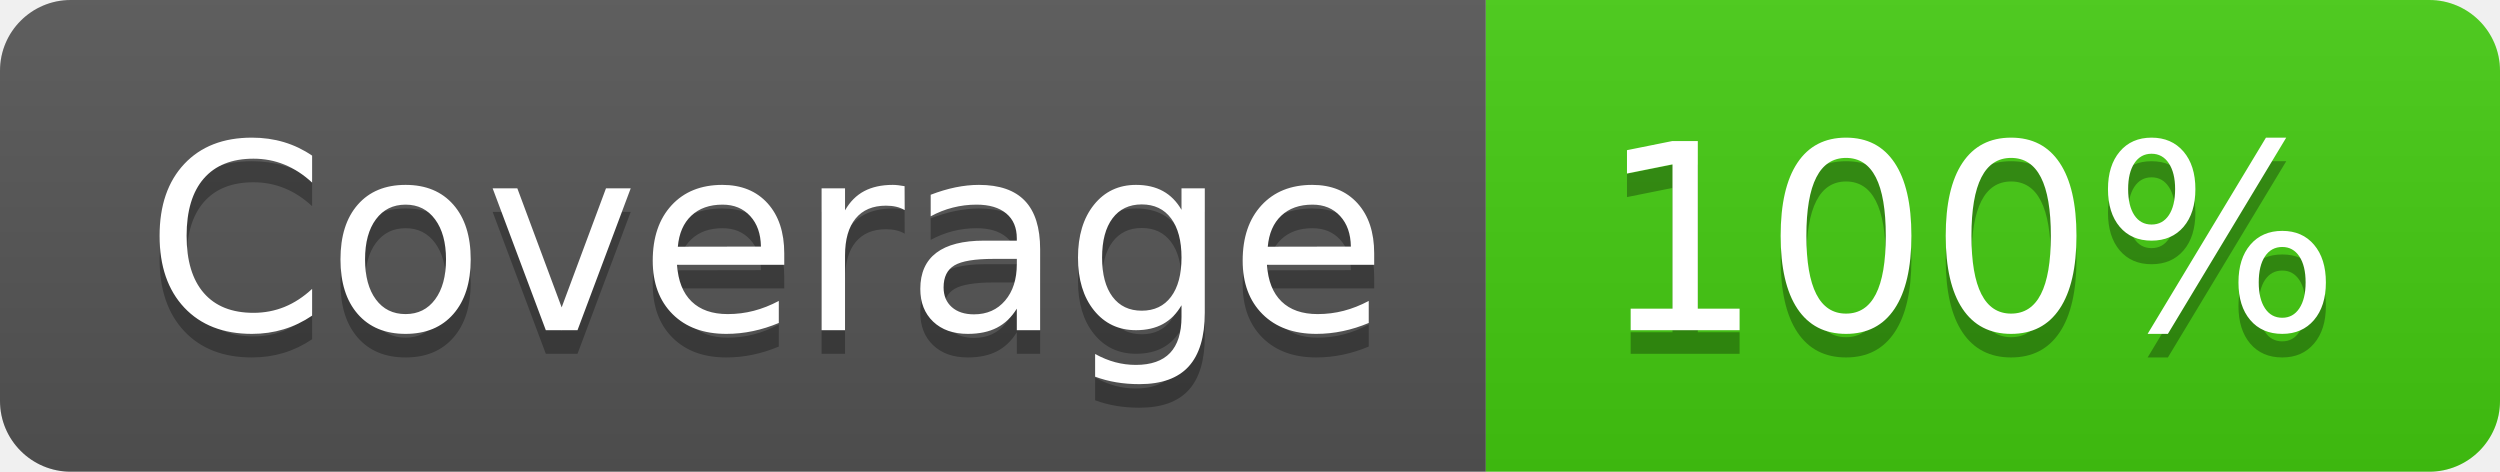
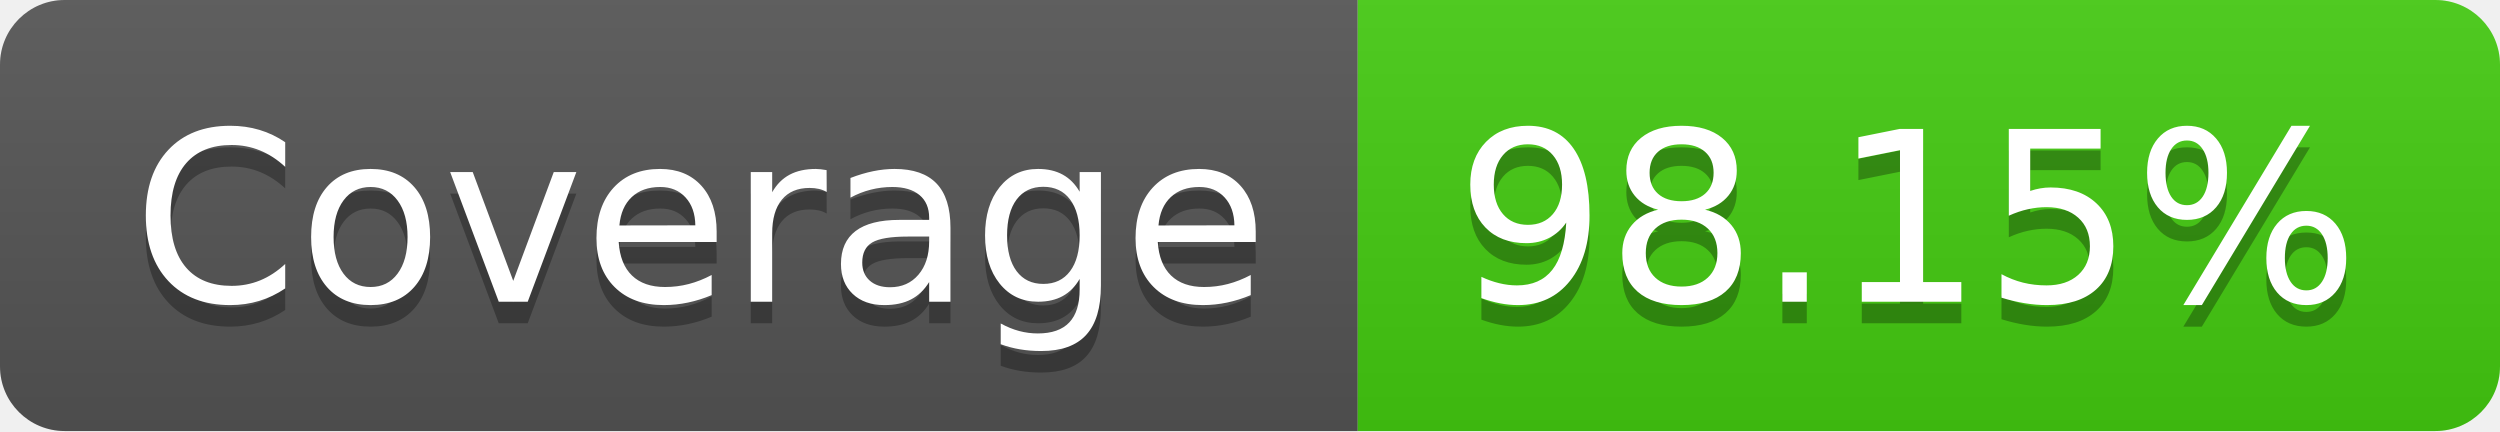
- <svg xmlns="http://www.w3.org/2000/svg" width="106" height="20">
+ <svg xmlns="http://www.w3.org/2000/svg" width="116" height="20">
  <linearGradient id="s" x2="0" y2="100%">
    <stop offset="0" stop-color="#bbb" stop-opacity=".1" />
    <stop offset="1" stop-opacity=".1" />
  </linearGradient>
  <clipPath id="r">
-     <rect width="106" height="20" rx="3" fill="#fff" />
+     <rect width="116" height="20" rx="3" fill="#fff" />
  </clipPath>
  <g clip-path="url(#r)">
    <rect width="63" height="20" fill="#555" />
-     <rect x="63" width="43" height="20" fill="#4c1" />
-     <rect width="106" height="20" fill="url(#s)" />
+     <rect x="63" width="53" height="20" fill="#4c1" />
+     <rect width="116" height="20" fill="url(#s)" />
  </g>
  <g fill="#fff" text-anchor="middle" font-family="Verdana,Geneva,DejaVu Sans,sans-serif" text-rendering="geometricPrecision" font-size="110">
    <text x="325" y="150" fill="#010101" fill-opacity=".3" transform="scale(.1)" textLength="530">Coverage</text>
    <text x="325" y="140" transform="scale(.1)" textLength="530">Coverage</text>
-     <text x="835" y="150" fill="#010101" fill-opacity=".3" transform="scale(.1)" textLength="330">100%</text>
-     <text x="835" y="140" transform="scale(.1)" textLength="330">100%</text>
+     <text x="885" y="150" fill="#010101" fill-opacity=".3" transform="scale(.1)" textLength="430">98.15%</text>
+     <text x="885" y="140" transform="scale(.1)" textLength="430">98.15%</text>
  </g>
</svg>
